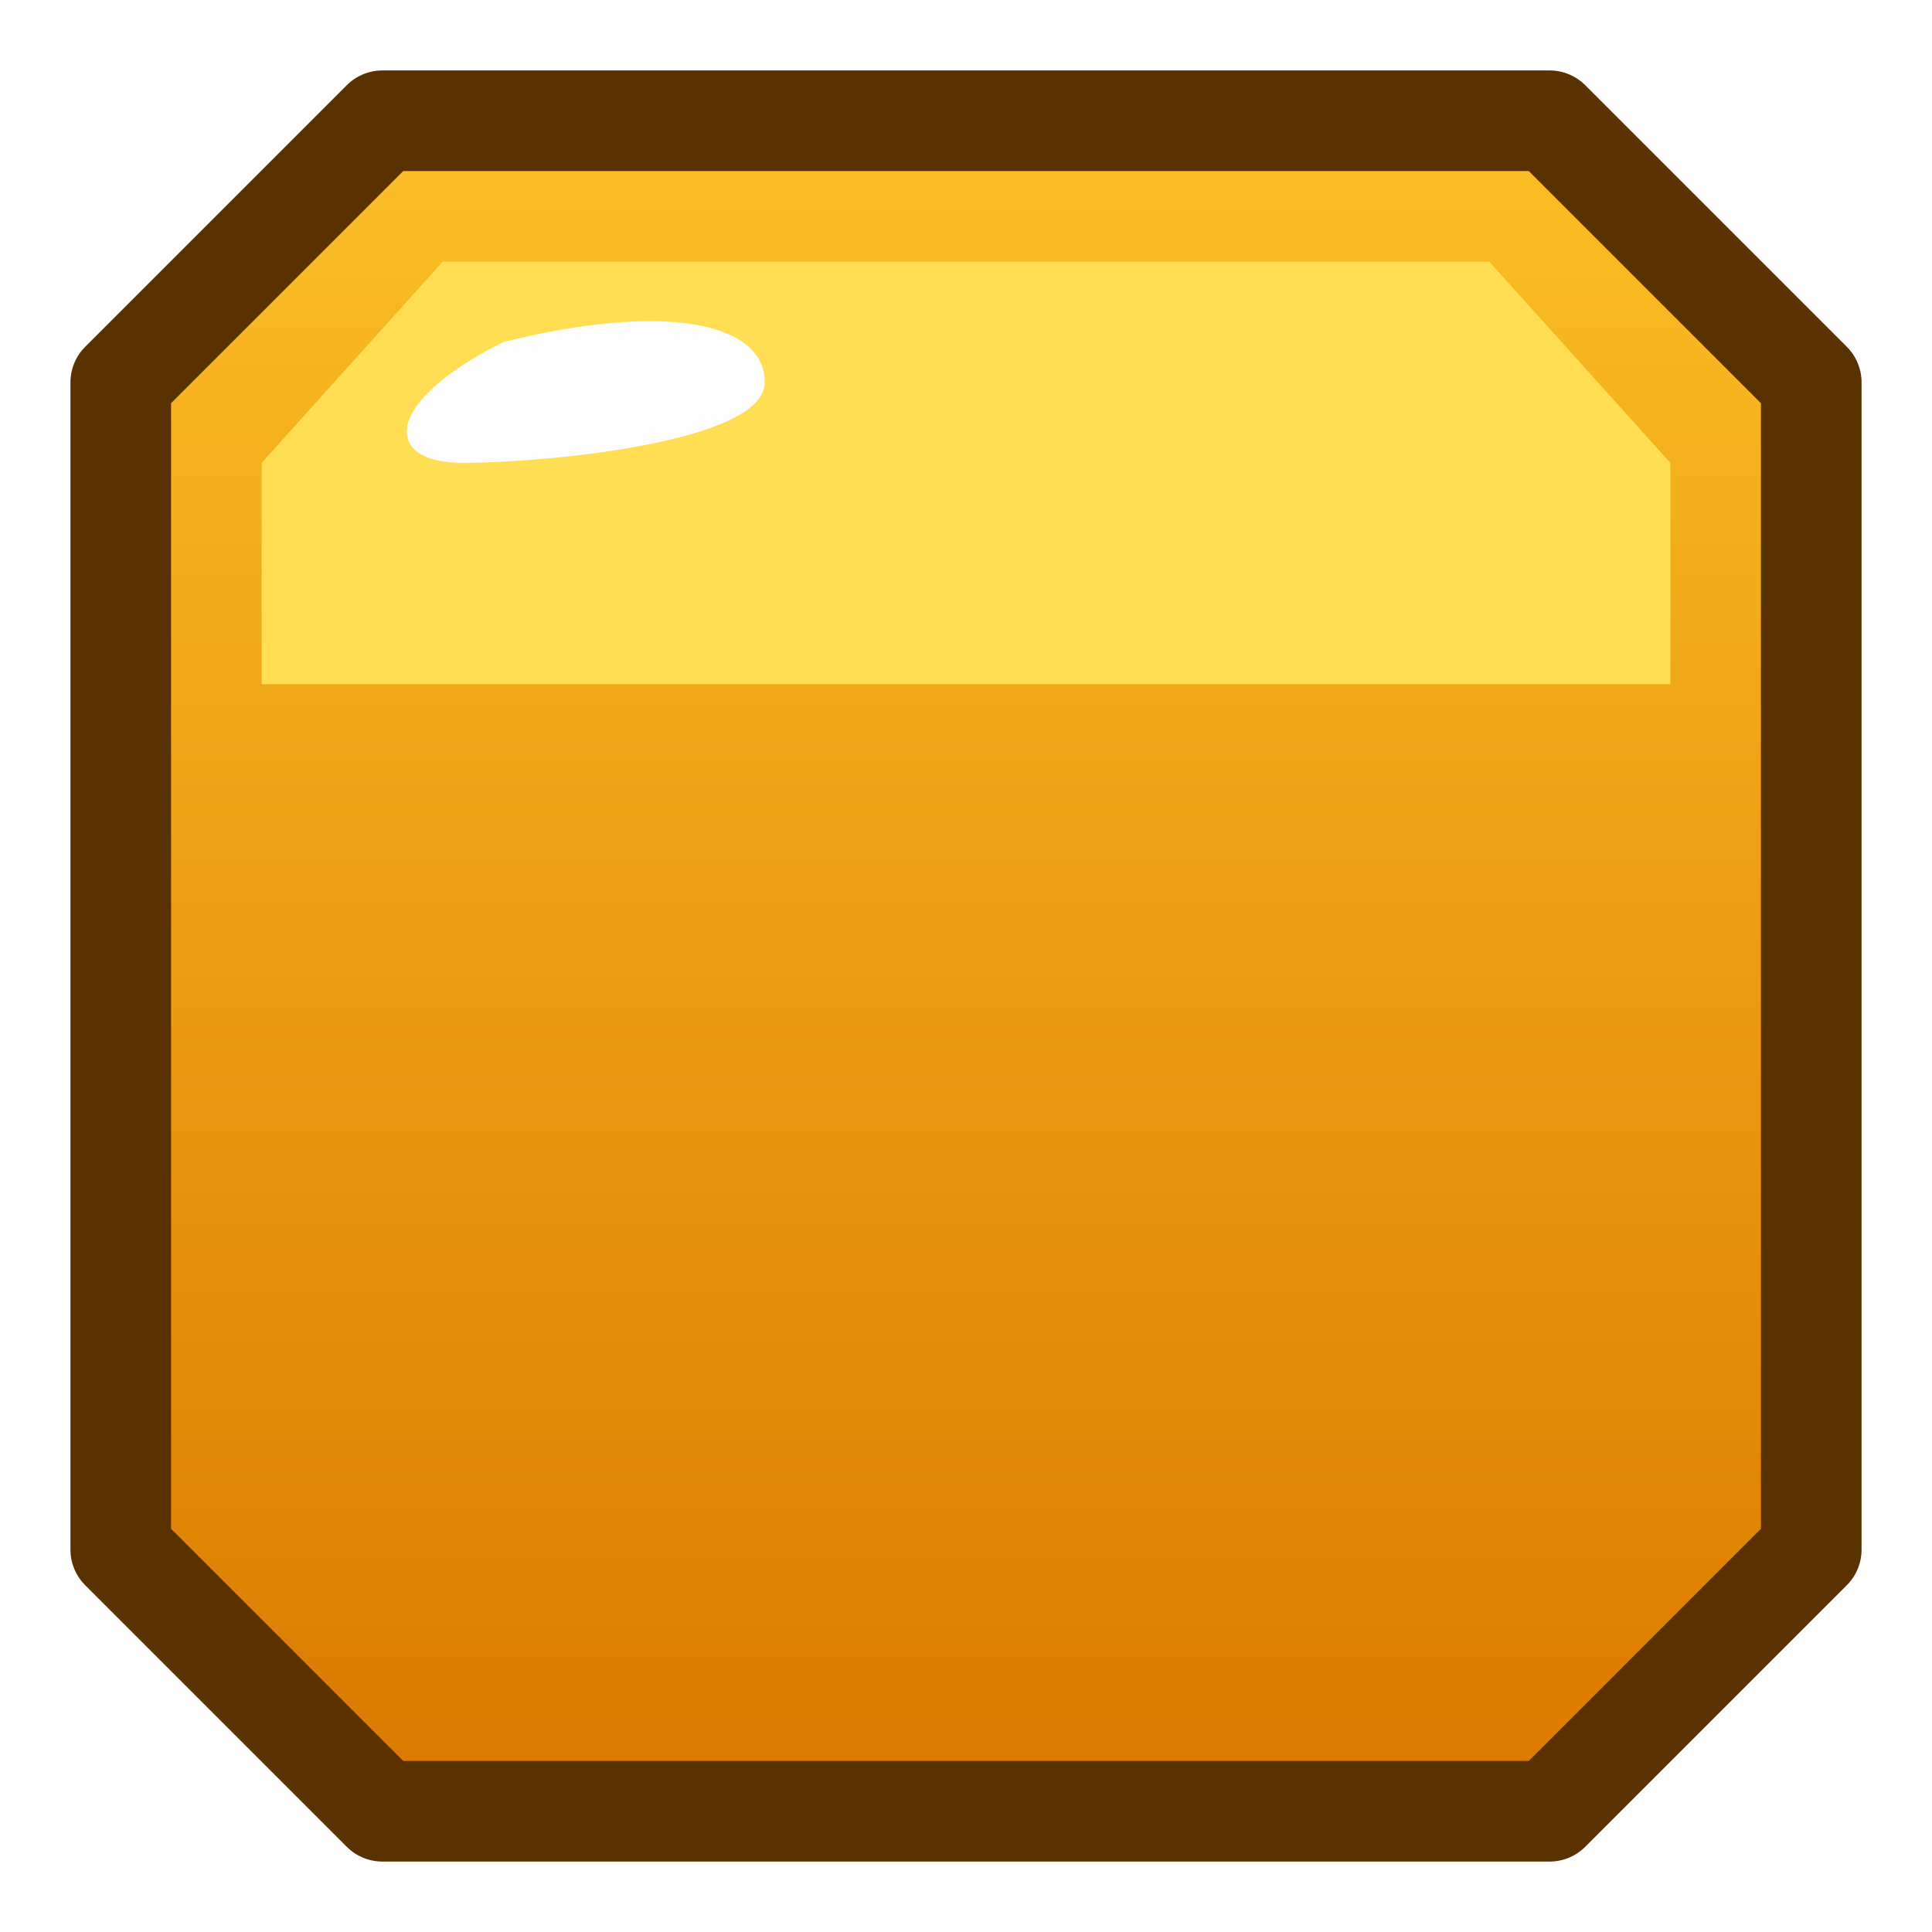
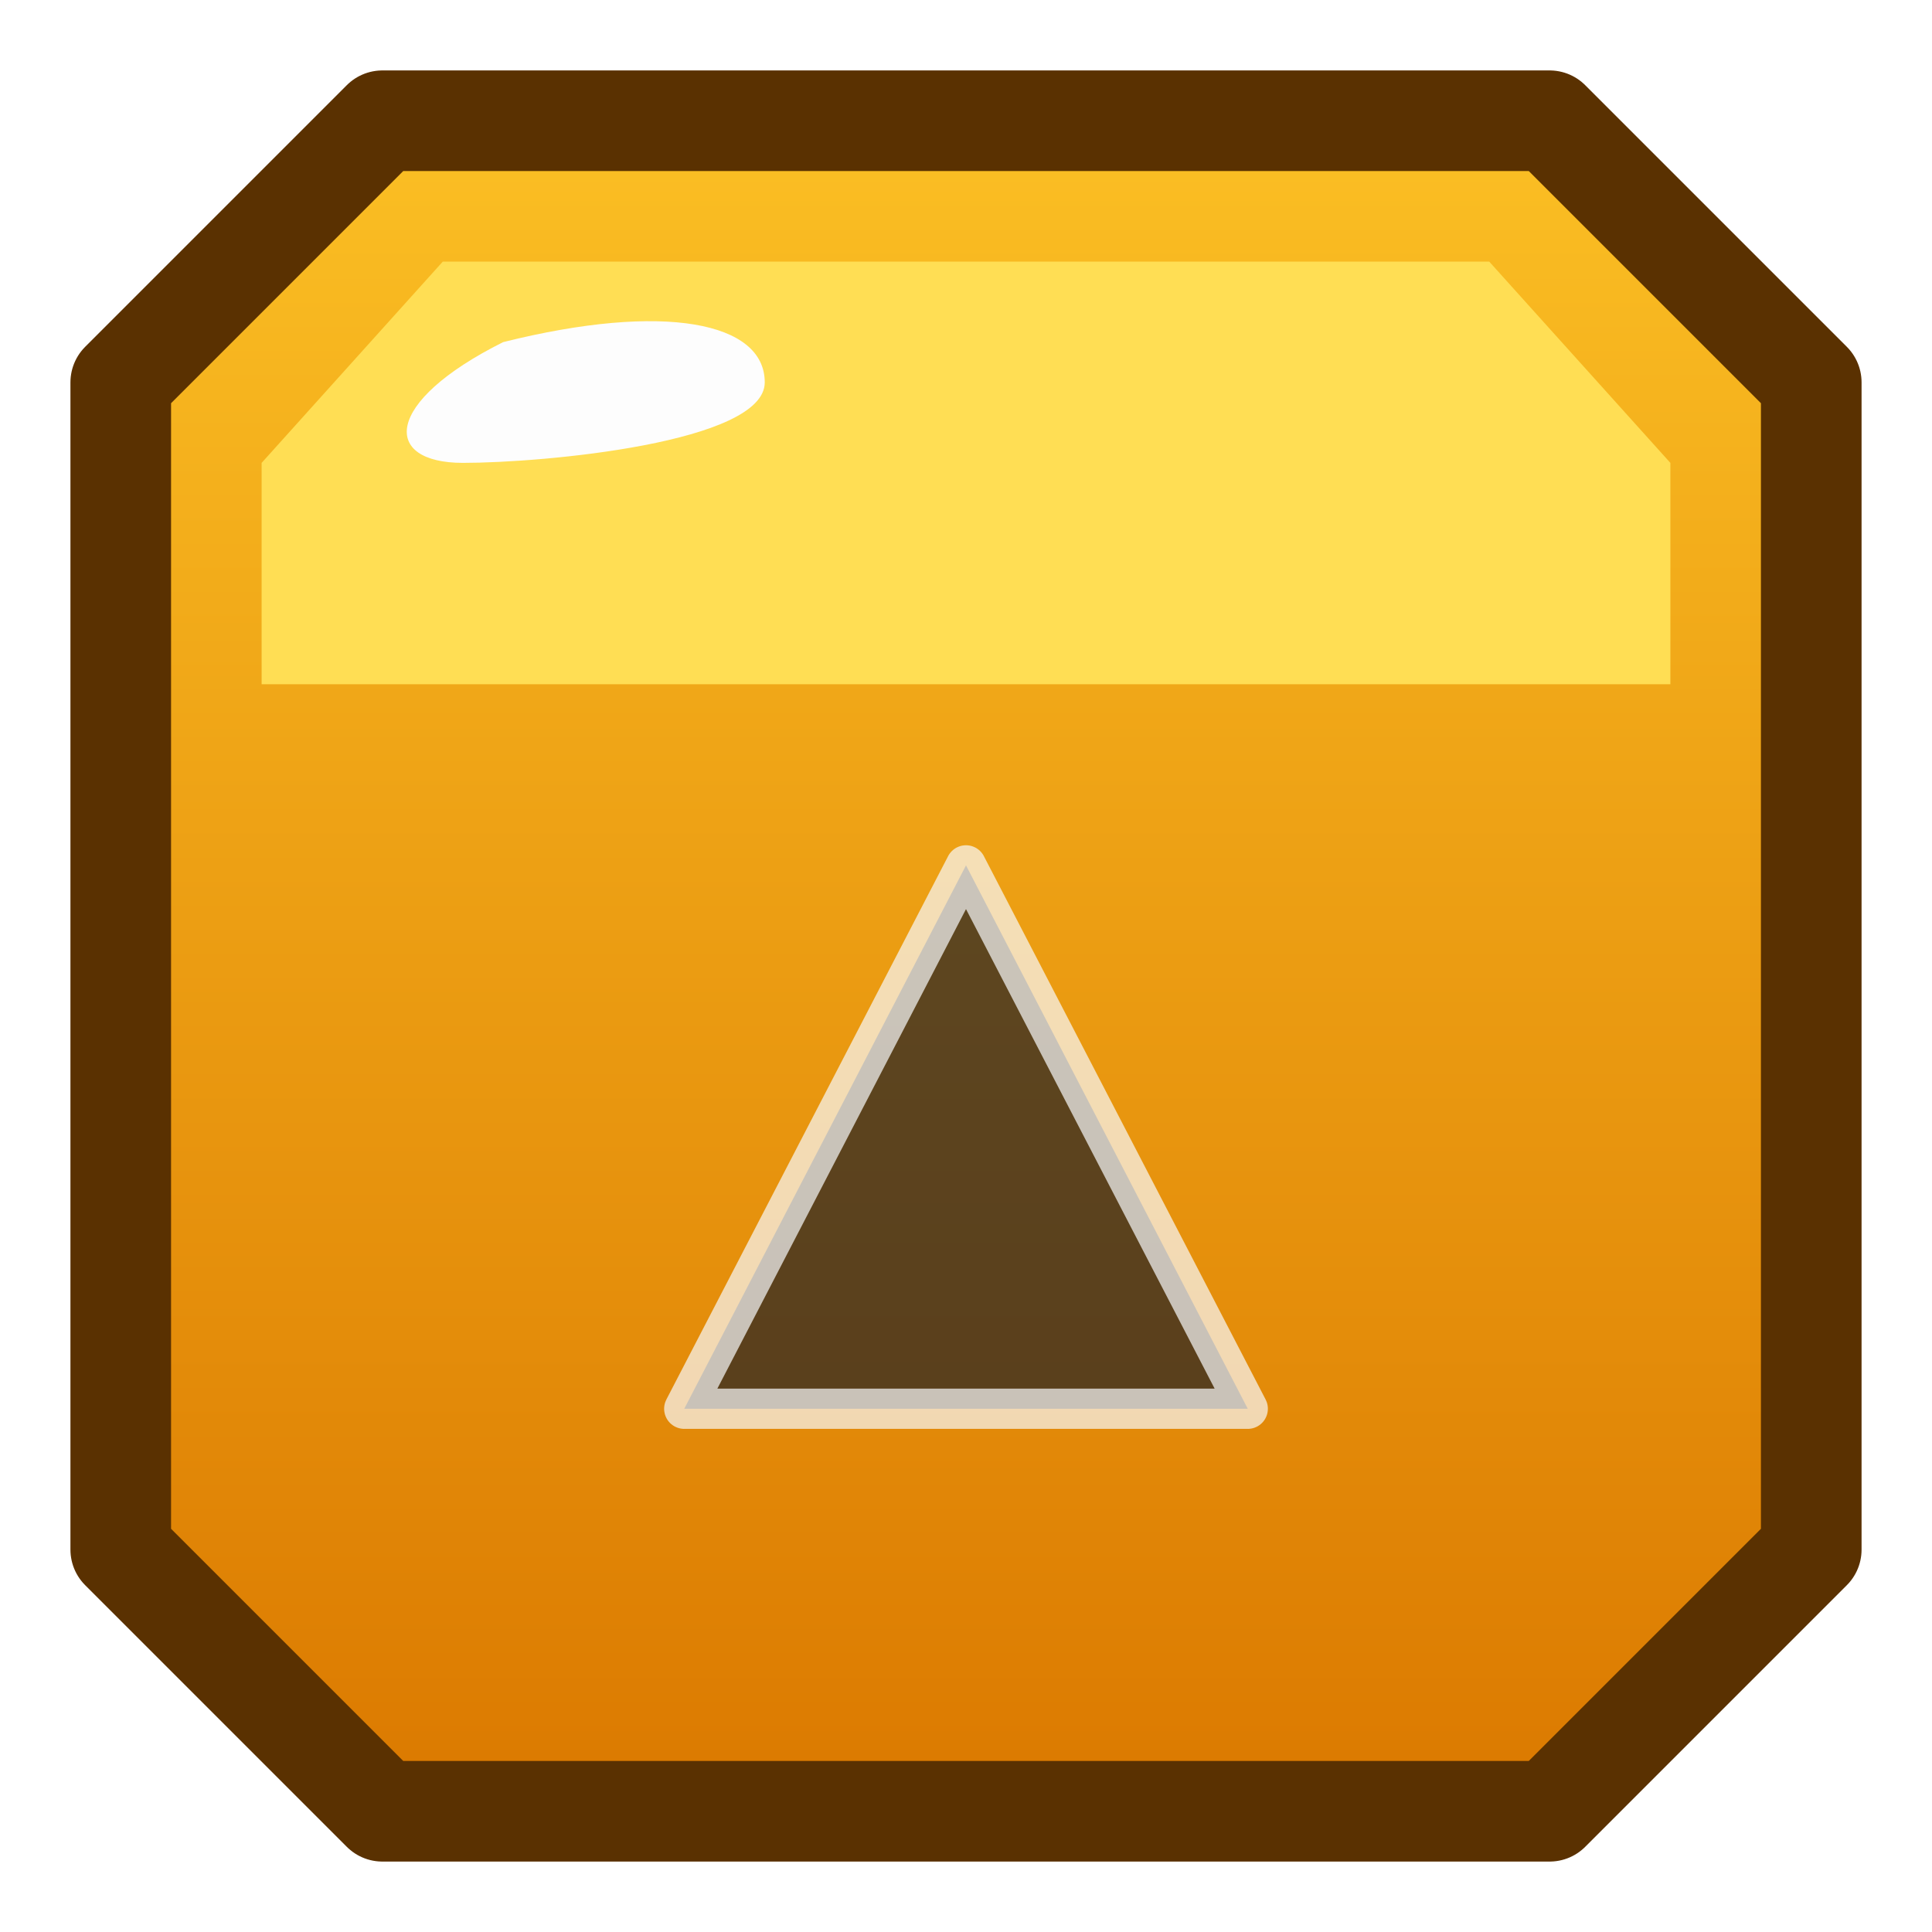
<svg xmlns="http://www.w3.org/2000/svg" width="96" height="96" viewBox="0 0 96 96">
  <defs>
    <linearGradient id="volume" x2="0" y2="1">
      <stop stop-color="#FBBF24" />
      <stop offset="1" stop-color="#DB7900" />
    </linearGradient>
  </defs>
  <polygon points="19,6 77,6 90,19 90,77 77,90 19,90 6,77 6,19" fill="url(#volume)" stroke="#5A3101" stroke-width="5" stroke-linejoin="round" />
  <path d="M22 13H74L83 23V34H13V23Z" fill="#FFDE54" />
  <path d="M25 17c8-2 13-1 13 2s-11 4-15 4-4-3 2-6z" fill="#FDFDFD" />
+   <polygon points="48,43 62,70 34,70" fill="#111827" fill-opacity=".65" stroke="#F9FAFB" stroke-opacity=".7" stroke-width="2" stroke-linejoin="round" />
</svg>
